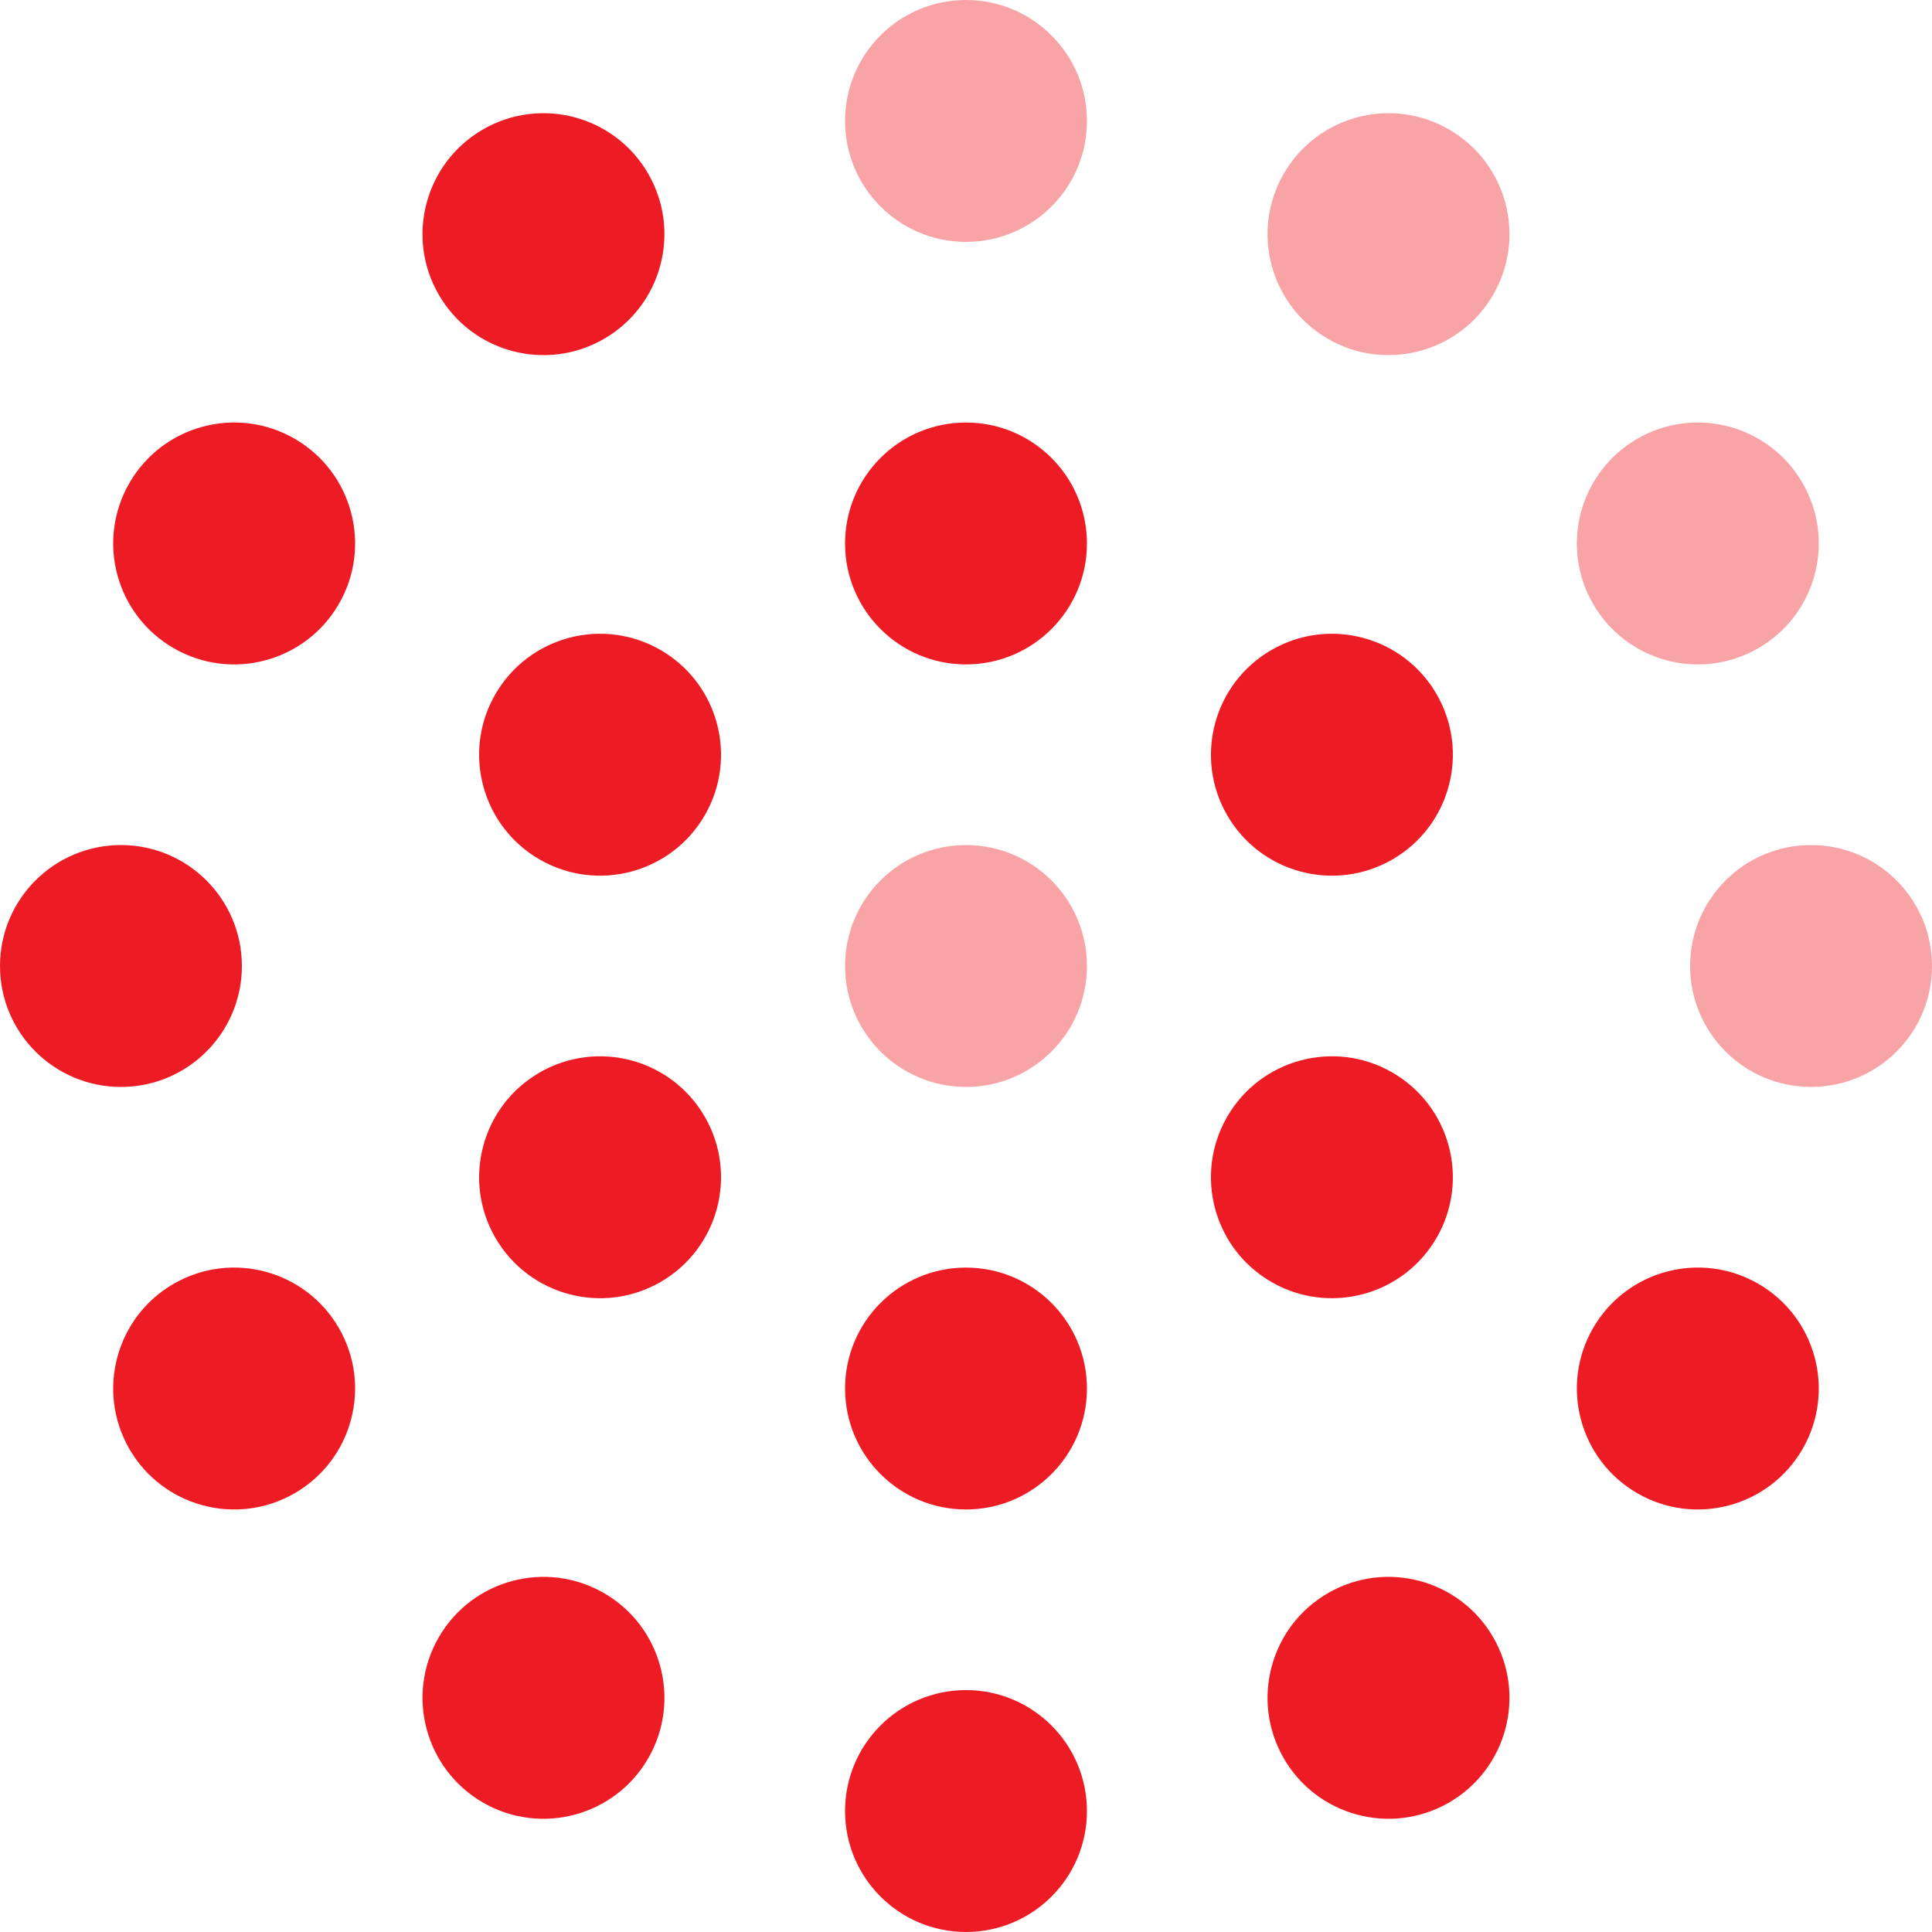
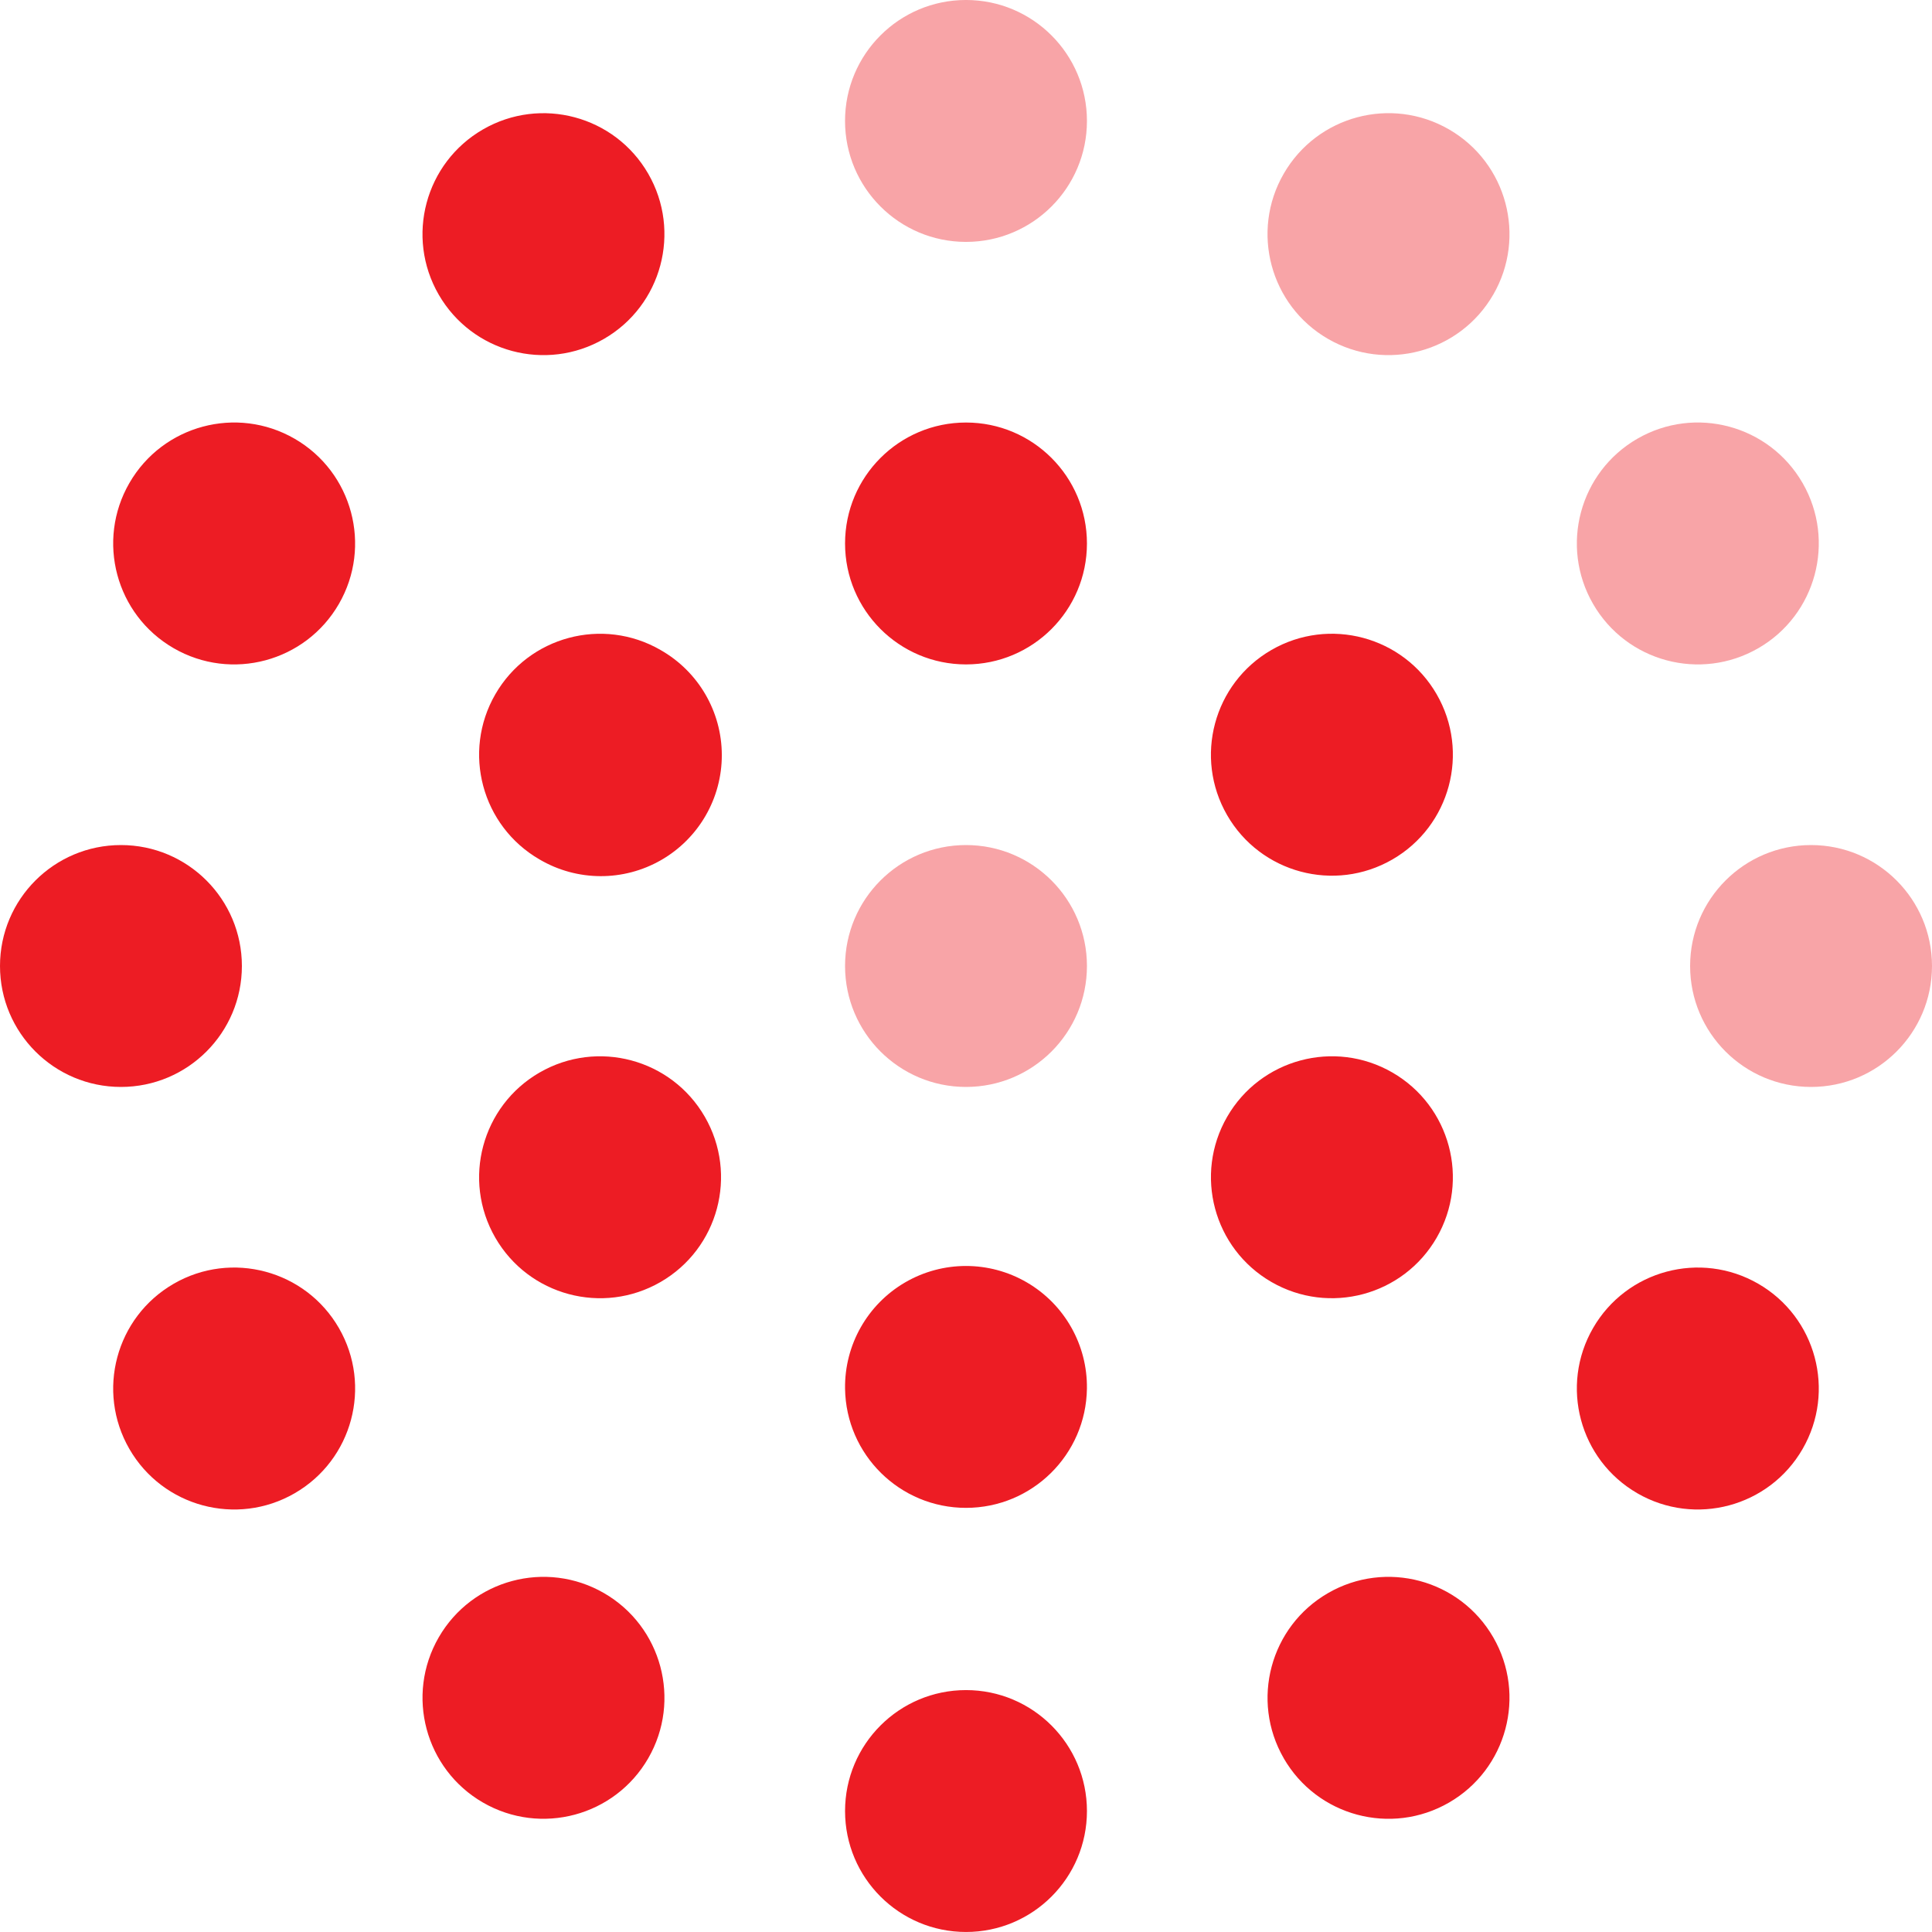
- <svg xmlns="http://www.w3.org/2000/svg" fill="#ED1C24" width="90px" height="90px" viewBox="0 0 90 90" version="1.1" class="h-12 w-auto mr-4" style="fill: rgba(fill-mixlr-red, 1)">
-   <path d="M50.634,45 C50.634,48.111 48.111,50.634 45,50.634 C41.888,50.634 39.366,48.111 39.366,45 C39.366,41.888 41.888,39.366 45,39.366 C48.111,39.366 50.634,41.888 50.634,45 Z" opacity="0.4" />
-   <path d="M50.634,5.634 C50.634,8.746 48.111,11.268 45,11.268 C41.888,11.268 39.366,8.746 39.366,5.634 C39.366,2.523 41.888,1.99840144e-14 45,1.99840144e-14 C48.111,1.99840144e-14 50.634,2.523 50.634,5.634 Z" opacity="0.4" />
-   <path d="M50.634,25.317 C50.634,28.429 48.111,30.951 45,30.951 C41.888,30.951 39.366,28.429 39.366,25.317 C39.366,22.205 41.888,19.683 45,19.683 C48.111,19.683 50.634,22.205 50.634,25.317 Z" />
-   <path d="M30.196,8.091 C31.752,10.786 30.829,14.232 28.134,15.788 C25.439,17.343 21.993,16.42 20.437,13.725 C18.881,11.031 19.805,7.585 22.499,6.029 C25.194,4.473 28.64,5.396 30.196,8.091 Z" />
-   <path d="M13.725,20.438 C16.42,21.993 17.343,25.439 15.787,28.134 C14.231,30.829 10.785,31.752 8.091,30.196 C5.396,28.641 4.473,25.195 6.028,22.5 C7.584,19.805 11.03,18.882 13.725,20.438 Z" />
-   <path d="M5.634,39.366 C8.746,39.366 11.268,41.888 11.268,45 C11.268,48.111 8.746,50.634 5.634,50.634 C2.522,50.634 -1.91846539e-14,48.111 -1.91846539e-14,45 C-1.91846539e-14,41.888 2.522,39.366 5.634,39.366 Z" />
-   <path d="M8.091,59.803 C10.785,58.248 14.231,59.171 15.787,61.866 C17.343,64.561 16.42,68.006 13.725,69.562 C11.03,71.118 7.584,70.194 6.028,67.5 C4.473,64.805 5.396,61.359 8.091,59.803 Z" />
-   <path d="M20.438,76.274 C21.994,73.58 25.44,72.656 28.135,74.212 C30.829,75.768 31.753,79.214 30.197,81.908 C28.641,84.603 25.195,85.527 22.5,83.971 C19.806,82.415 18.882,78.969 20.438,76.274 Z" />
-   <path d="M39.366,84.365 C39.366,81.254 41.888,78.731 44.999,78.731 C48.111,78.731 50.634,81.254 50.634,84.365 C50.634,87.477 48.111,89.999 44.999,89.999 C41.888,89.999 39.366,87.477 39.366,84.365 Z" />
-   <path d="M59.803,81.909 C58.247,79.214 59.17,75.768 61.865,74.212 C64.56,72.656 68.006,73.58 69.561,76.274 C71.117,78.969 70.194,82.415 67.499,83.971 C64.804,85.526 61.358,84.603 59.803,81.909 Z" />
-   <path d="M76.274,69.562 C73.579,68.006 72.656,64.56 74.212,61.866 C75.767,59.171 79.213,58.248 81.908,59.803 C84.603,61.359 85.526,64.805 83.97,67.5 C82.414,70.195 78.969,71.118 76.274,69.562 Z" />
-   <path d="M84.366,50.634 C81.255,50.634 78.732,48.111 78.732,45 C78.732,41.888 81.255,39.366 84.366,39.366 C87.478,39.366 90,41.888 90,45 C90,48.111 87.478,50.634 84.366,50.634 Z" opacity="0.4" />
-   <path d="M81.908,30.196 C79.213,31.752 75.768,30.829 74.212,28.134 C72.656,25.439 73.579,21.993 76.274,20.438 C78.969,18.882 82.415,19.805 83.97,22.5 C85.526,25.195 84.603,28.64 81.908,30.196 Z" opacity="0.4" />
-   <path d="M69.561,13.725 C68.006,16.42 64.56,17.343 61.865,15.788 C59.17,14.232 58.247,10.786 59.803,8.091 C61.358,5.396 64.804,4.473 67.499,6.029 C70.194,7.585 71.117,11.031 69.561,13.725 Z" opacity="0.4" />
-   <path d="M30.771,30.279 C33.466,31.835 34.389,35.281 32.833,37.976 C31.278,40.67 27.832,41.593 25.137,40.038 C22.442,38.482 21.519,35.036 23.075,32.341 C24.631,29.646 28.076,28.723 30.771,30.279 Z" />
-   <path d="M25.137,49.962 C27.832,48.406 31.277,49.329 32.833,52.024 C34.389,54.719 33.466,58.165 30.771,59.721 C28.076,61.276 24.63,60.353 23.075,57.658 C21.519,54.964 22.442,51.518 25.137,49.962 Z" />
-   <path d="M39.366,64.683 C39.366,61.571 41.888,59.049 44.999,59.049 C48.111,59.049 50.634,61.571 50.634,64.683 C50.634,67.794 48.111,70.317 44.999,70.317 C41.888,70.317 39.366,67.794 39.366,64.683 Z" />
-   <path d="M59.228,59.72 C56.533,58.165 55.61,54.719 57.166,52.024 C58.722,49.329 62.168,48.406 64.862,49.962 C67.557,51.518 68.48,54.963 66.925,57.658 C65.369,60.353 61.923,61.276 59.228,59.72 Z" />
-   <path d="M64.862,40.038 C62.167,41.593 58.722,40.67 57.166,37.976 C55.61,35.281 56.534,31.835 59.228,30.279 C61.923,28.723 65.369,29.646 66.925,32.341 C68.48,35.036 67.557,38.482 64.862,40.038 Z" />
+ <svg xmlns="http://www.w3.org/2000/svg" width="90" height="90" fill="#ED1C24" class="h-12 w-auto mr-4" style="fill:rgba(fill-mixlr-red,1)">
+   <path d="M50.634 45a5.634 5.634 0 1 1-11.268 0 5.634 5.634 0 0 1 11.268 0M50.634 5.634a5.634 5.634 0 1 1-11.269 0 5.634 5.634 0 0 1 11.269 0" opacity=".4" />
+   <path d="M50.634 25.317a5.634 5.634 0 1 1-11.268 0 5.634 5.634 0 0 1 11.268 0M30.196 8.091a5.634 5.634 0 1 1-9.759 5.634 5.634 5.634 0 0 1 9.759-5.634M13.725 20.438a5.634 5.634 0 1 1-5.635 9.758 5.634 5.634 0 0 1 5.635-9.758M5.634 39.366a5.634 5.634 0 1 1 0 11.268 5.634 5.634 0 0 1 0-11.268M8.09 59.803a5.634 5.634 0 1 1 5.635 9.76 5.634 5.634 0 0 1-5.634-9.76M20.438 76.274a5.634 5.634 0 1 1 9.759 5.634 5.634 5.634 0 0 1-9.759-5.634M39.366 84.365a5.634 5.634 0 1 1 11.268 0 5.634 5.634 0 0 1-11.268 0M59.803 81.909a5.634 5.634 0 1 1 9.759-5.635 5.634 5.634 0 0 1-9.76 5.635M76.274 69.562a5.634 5.634 0 1 1 5.634-9.759 5.634 5.634 0 0 1-5.634 9.76" />
+   <path d="M84.366 50.634a5.634 5.634 0 1 1 0-11.268 5.634 5.634 0 0 1 0 11.268M81.908 30.196a5.634 5.634 0 1 1-5.634-9.759 5.634 5.634 0 0 1 5.634 9.76M69.561 13.725a5.634 5.634 0 1 1-9.759-5.635 5.634 5.634 0 0 1 9.76 5.635" opacity=".4" />
+   <path d="M30.771 30.28a5.634 5.634 0 1 1-5.634 9.758 5.634 5.634 0 0 1 5.634-9.759M25.137 49.962a5.634 5.634 0 1 1 5.634 9.759 5.634 5.634 0 0 1-5.634-9.76M39.366 64.683a5.634 5.634 0 1 1 11.267 0 5.634 5.634 0 0 1-11.267 0M59.228 59.72a5.634 5.634 0 1 1 5.635-9.758 5.634 5.634 0 0 1-5.635 9.758M64.862 40.038a5.634 5.634 0 1 1-5.634-9.76 5.634 5.634 0 0 1 5.634 9.76" />
</svg>
